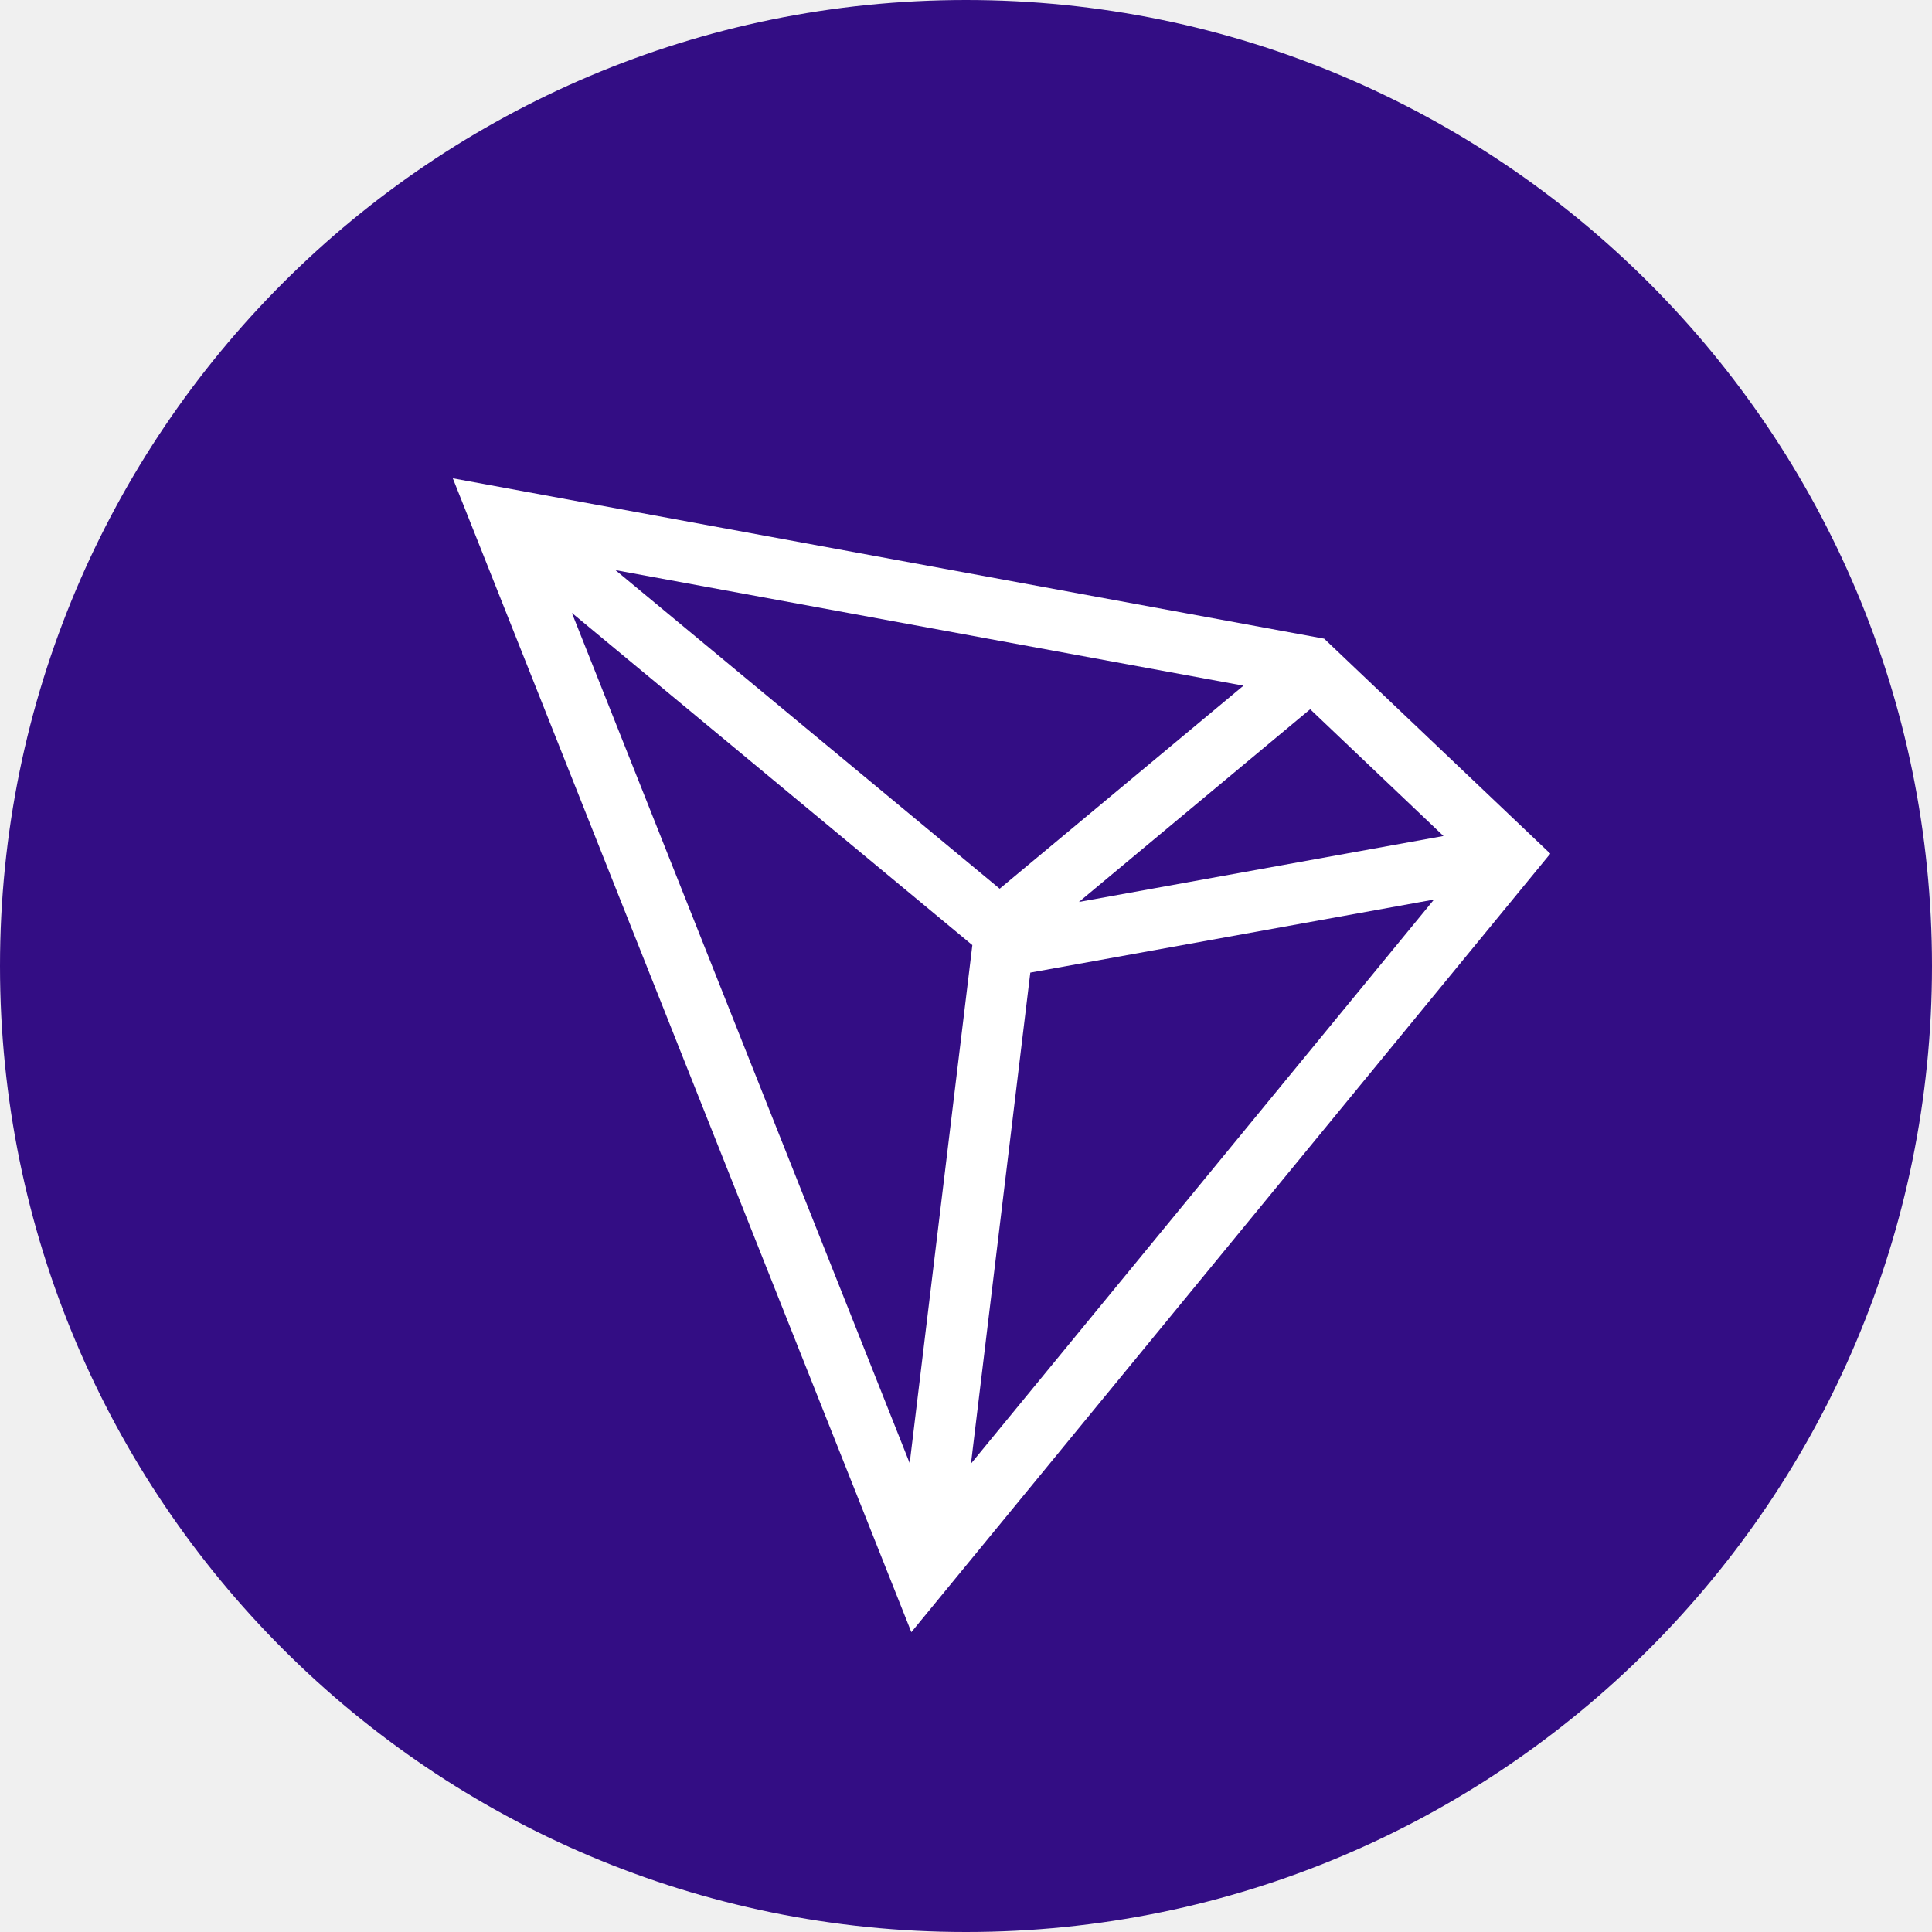
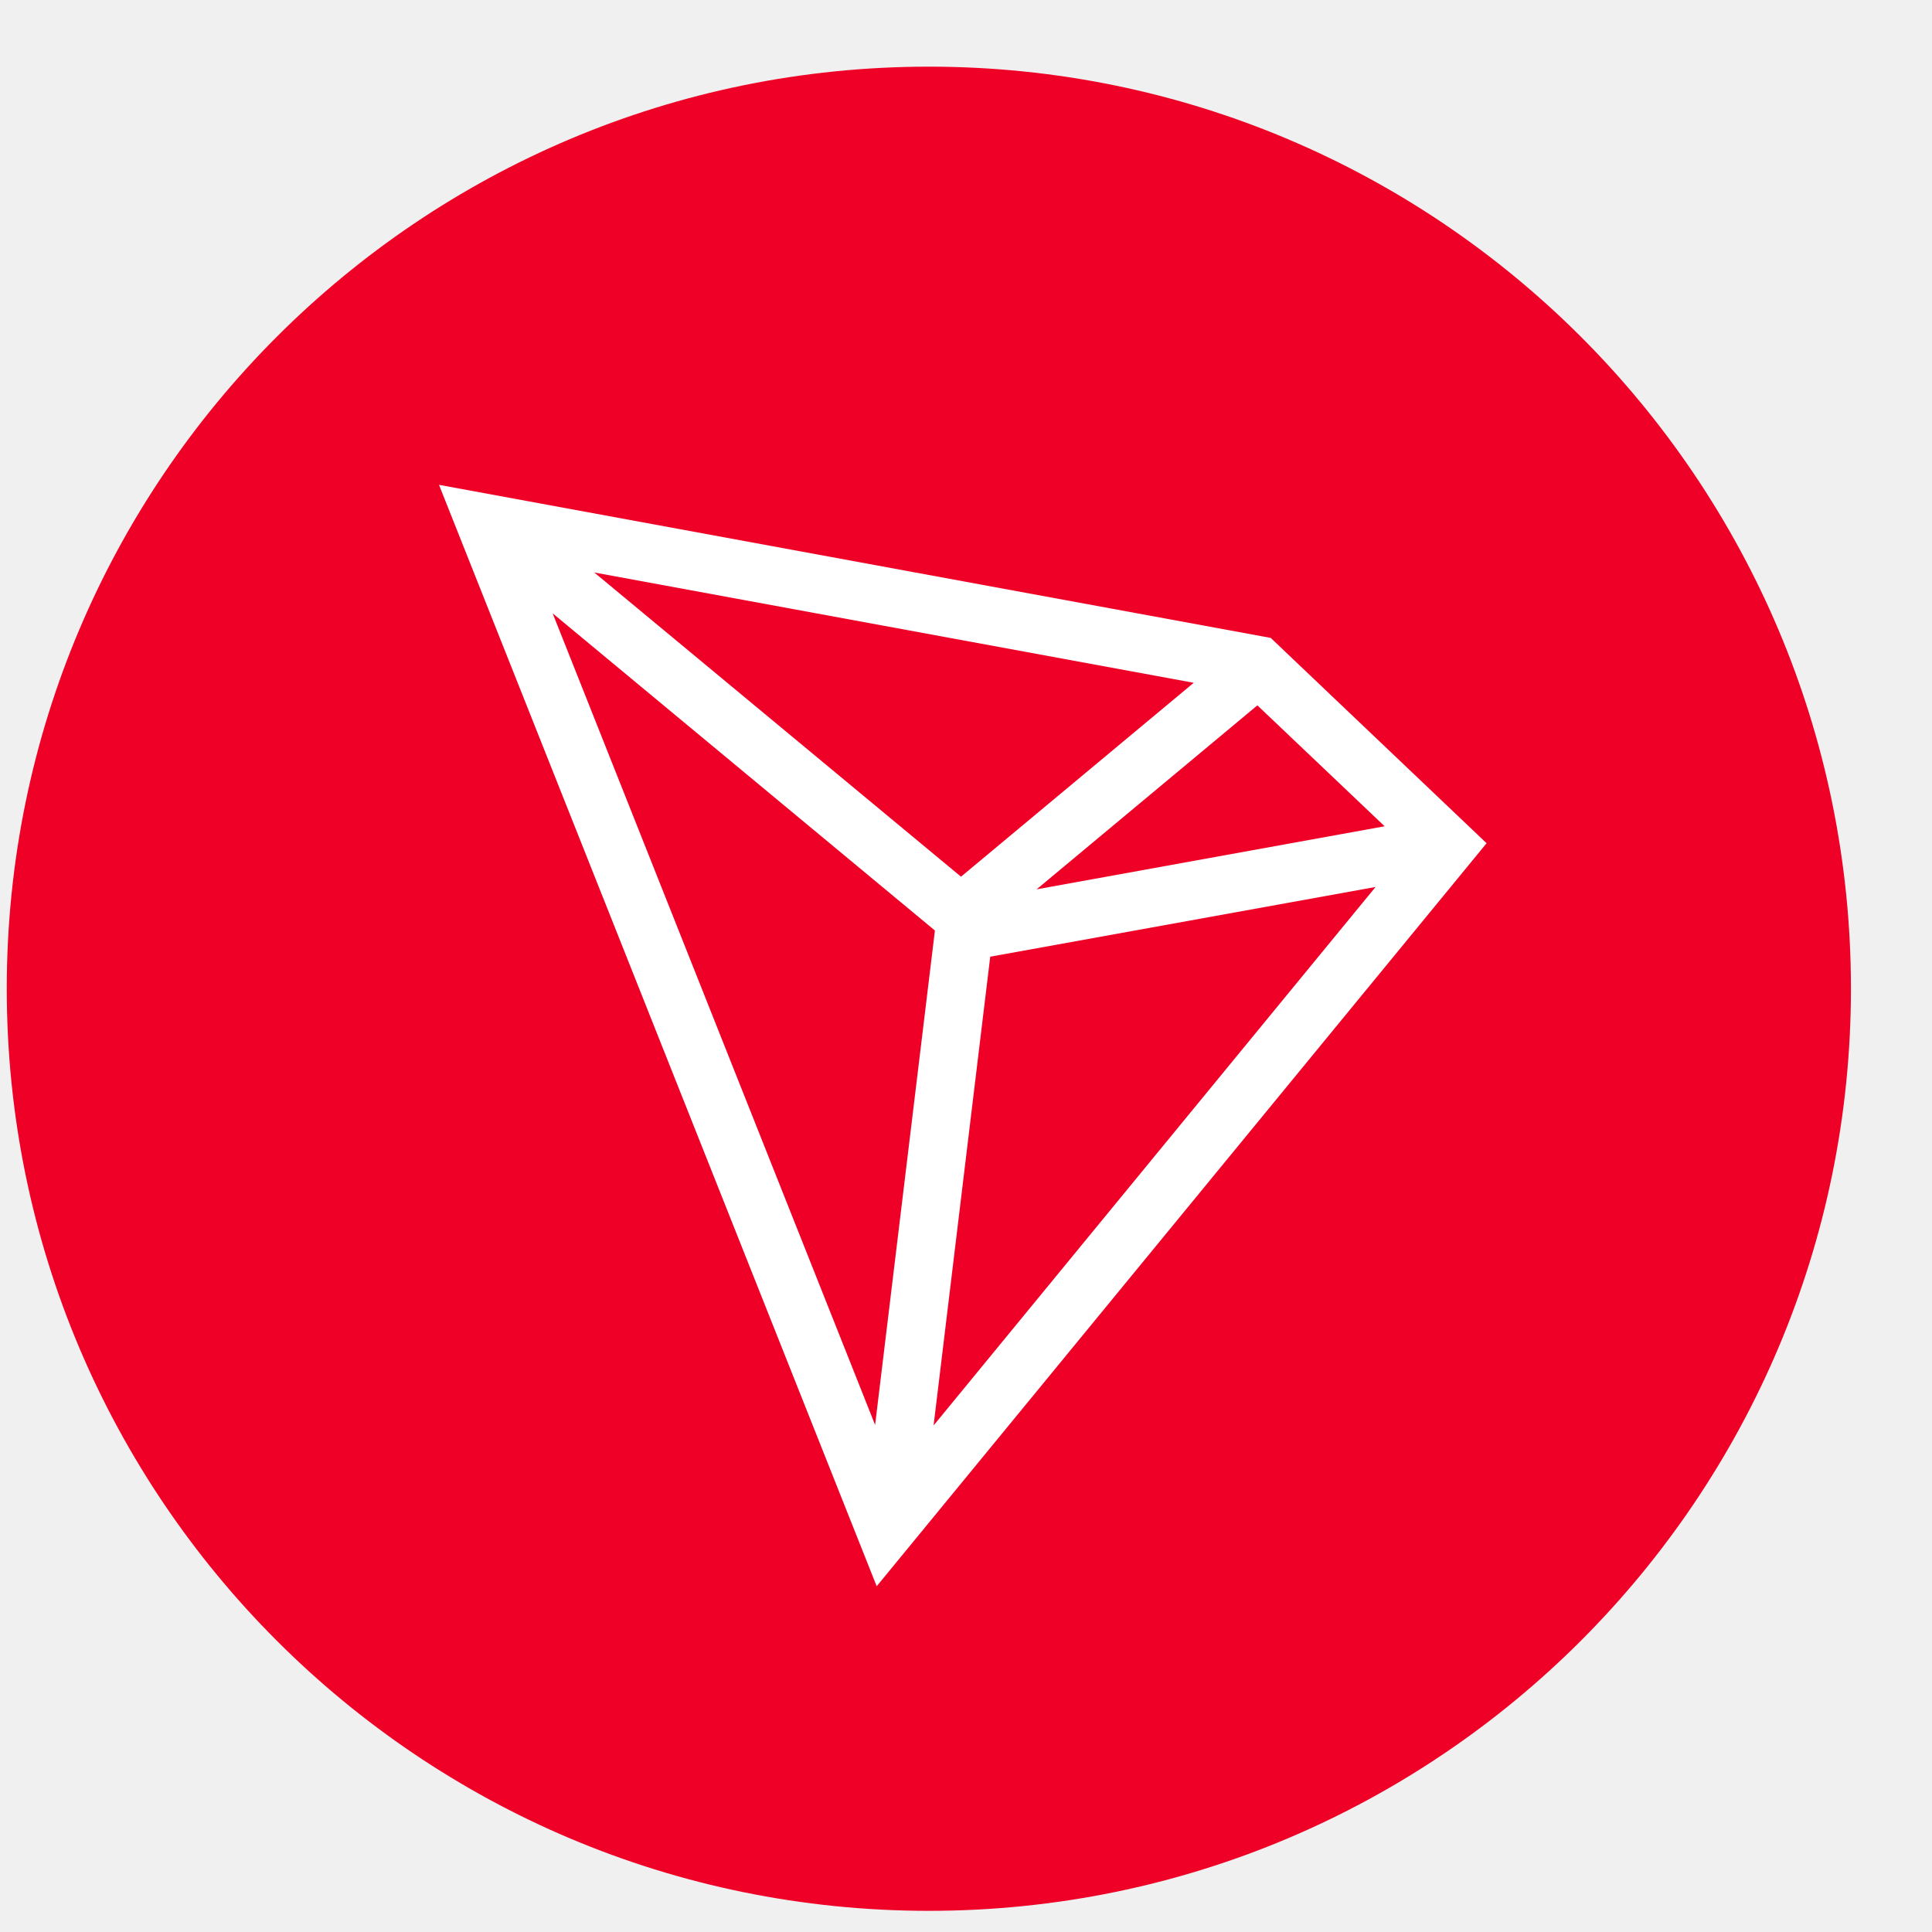
- <svg xmlns="http://www.w3.org/2000/svg" width="21" height="21" viewBox="0 0 21 21" fill="none">
-   <path d="M10.5 21C16.299 21 21 16.299 21 10.5C21 4.701 16.299 0 10.5 0C4.701 0 0 4.701 0 10.5C0 16.299 4.701 21 10.5 21Z" fill="#330D84" />
-   <path d="M14.393 6.942L4.922 5.199L9.906 17.741L16.851 9.279L14.393 6.942ZM14.241 7.709L15.69 9.087L11.727 9.804L14.241 7.709ZM10.866 9.66L6.69 6.197L13.516 7.453L10.866 9.66ZM10.569 10.273L9.888 15.904L6.216 6.662L10.569 10.273ZM11.199 10.572L15.587 9.778L10.554 15.909L11.199 10.572Z" fill="white" />
+ <svg xmlns="http://www.w3.org/2000/svg" width="22" height="22" viewBox="0 0 22 22" fill="none">
+   <path d="M10.577 21.759C16.376 21.759 21.077 17.058 21.077 11.258C21.077 5.46 16.376 0.759 10.577 0.759C4.778 0.759 0.077 5.46 0.077 11.258C0.077 17.058 4.778 21.759 10.577 21.759Z" fill="#EF0027" />
+   <path d="M14.47 7.264L4.999 5.521L9.983 18.063L16.928 9.602L14.47 7.264ZM14.318 8.032L15.767 9.409L11.804 10.127L14.318 8.032ZM10.943 9.983L6.767 6.519L13.593 7.775L10.943 9.983ZM10.646 10.596L9.965 16.226L6.293 6.984L10.646 10.596ZM11.276 10.894L15.664 10.1L10.631 16.232L11.276 10.894Z" fill="white" />
</svg>
